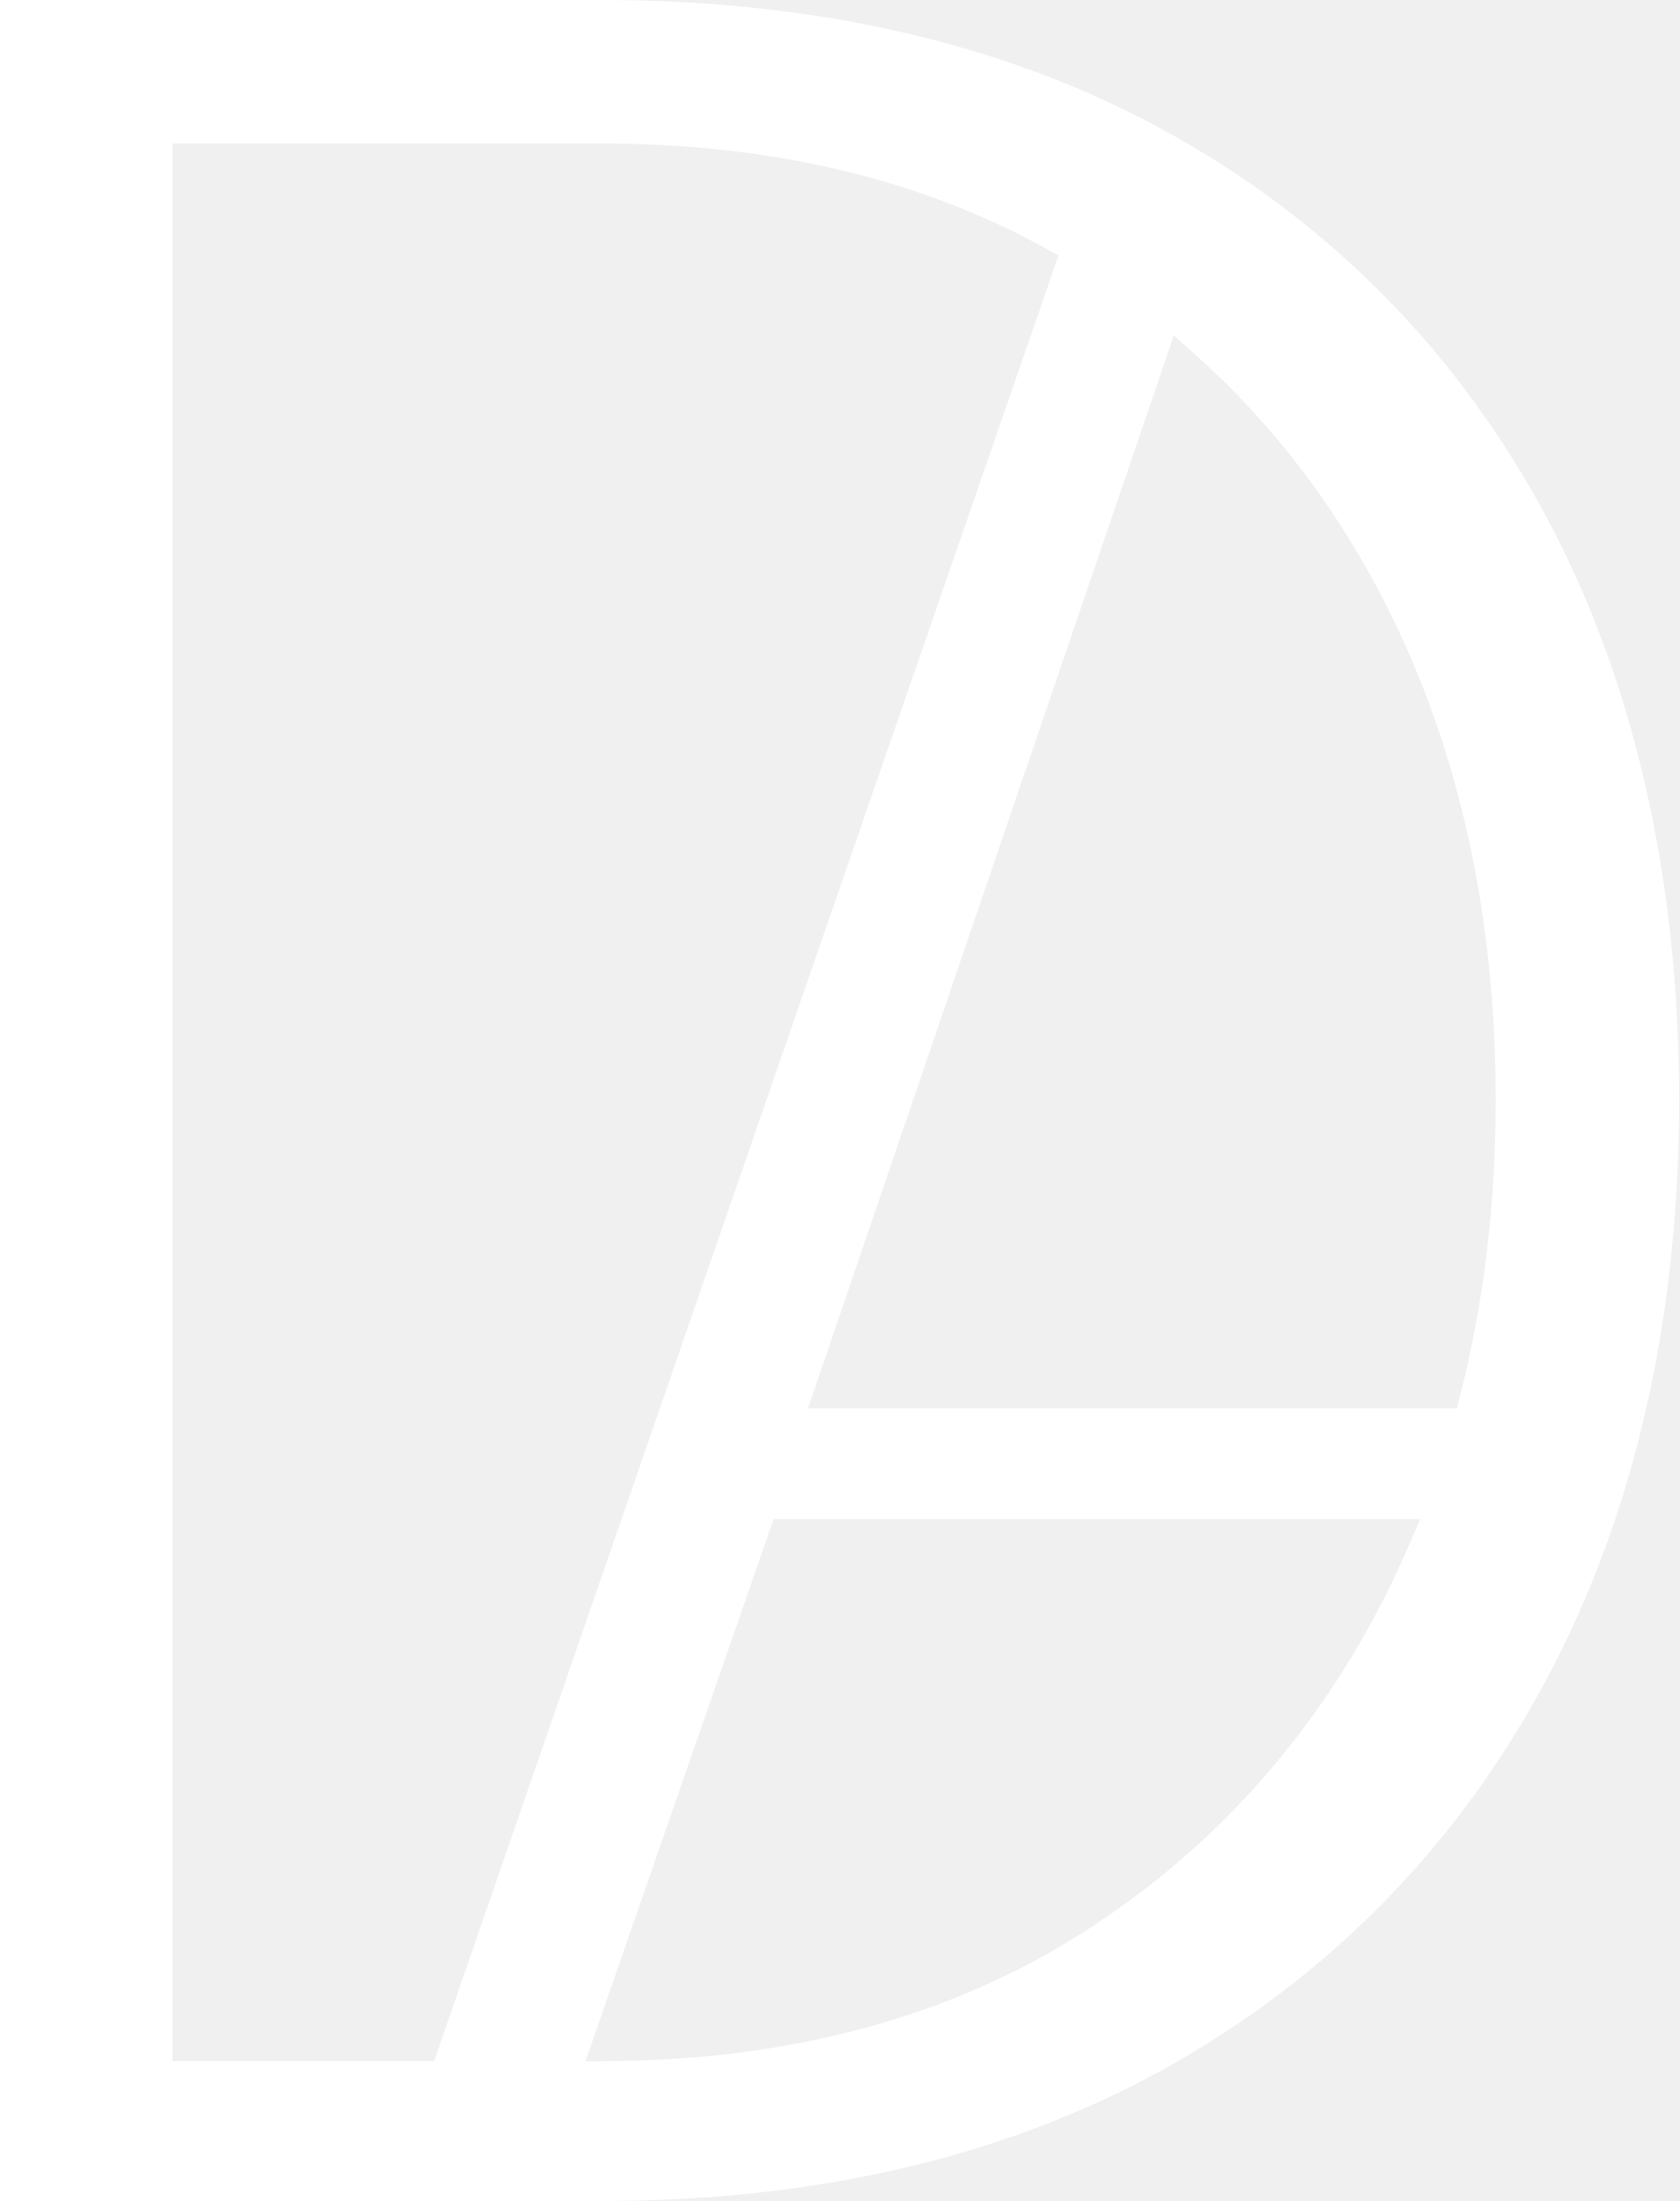
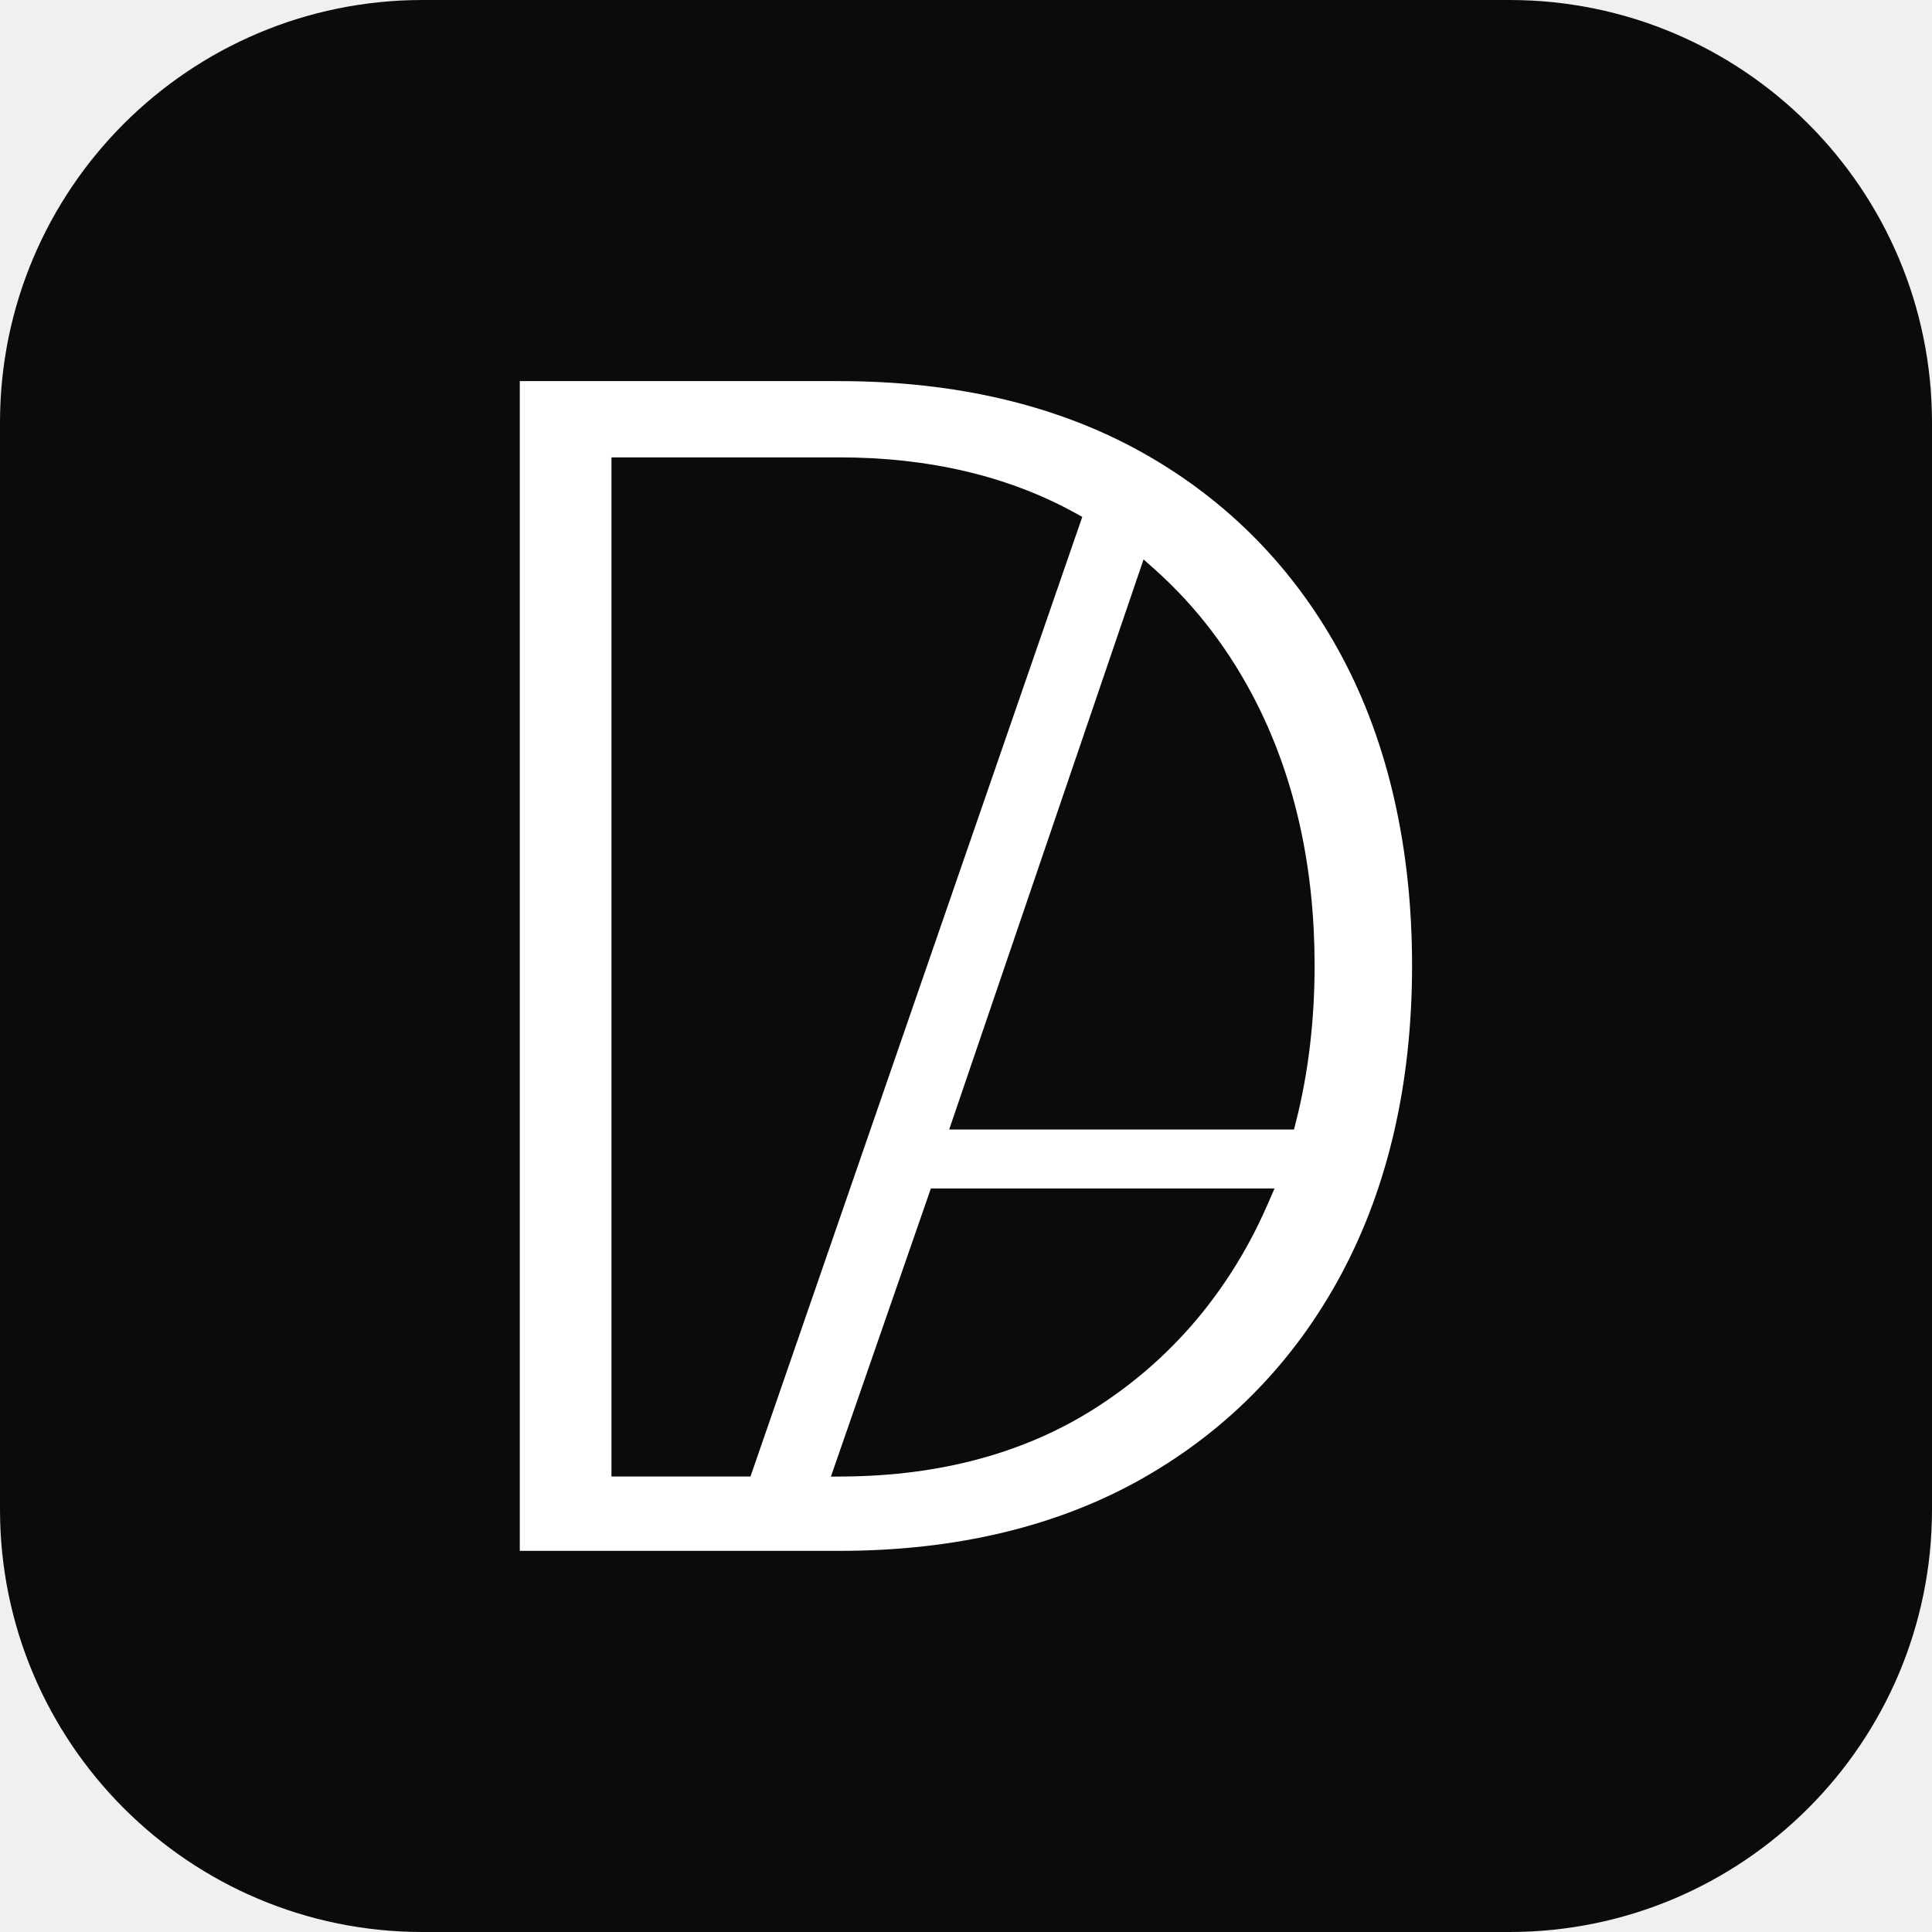
- <svg xmlns="http://www.w3.org/2000/svg" id="Capa_2" data-name="Capa 2" viewBox="0 0 860.18 1127.66">
-   <defs>
-     <style>
-       .cls-1 {
-         fill: #fff;
-       }
-     </style>
-   </defs>
-   <g id="Capa_1-2" data-name="Capa 1">
-     <path class="cls-1" d="M601.75,1056.96c81.88-46.82,146.09-113.18,190.84-197.22,44.85-84.25,67.59-183.96,67.59-296.37s-22.74-213.8-67.59-297.75c-44.74-83.72-108.94-149.6-190.8-195.82C519.75,23.48,420.89,0,307.96,0H0v1127.66h307.96c112.92,0,211.77-23.79,293.79-70.7ZM612.24,181.6c40.11,35.75,73.29,79.46,98.62,129.9h0c36.73,73.16,55.36,157.9,55.36,251.86,0,53.16-6.07,103.91-18.03,150.84l-1.86,7.29h-332.4l187.4-549.61,10.9,9.71ZM88.37,1056.01V73.51h219.58c86.29,0,162.72,17.97,227.15,53.43l7.15,3.93-319.86,925.13H88.37ZM396.29,778.28h331.31l-5.88,13.54c-3.74,8.62-7.28,16.26-10.83,23.38-36.85,74.03-90.06,133.3-158.15,176.17-66.73,42.02-147.17,63.76-239.09,64.6l-13.74.13,96.38-277.81Z" />
+ <svg xmlns="http://www.w3.org/2000/svg" viewBox="0 0 1024 1024" role="img" aria-label="Digital Amenities">
+   <rect width="1024" height="1024" rx="224" fill="#0b0b0c" />
+   <g transform="translate(275.5 202) scale(0.5498)" fill="#ffffff">
+     <path d="M601.75,1056.96c81.88-46.82,146.09-113.18,190.84-197.22,44.85-84.25,67.59-183.96,67.59-296.37s-22.74-213.8-67.59-297.75c-44.74-83.72-108.94-149.6-190.8-195.82C519.75,23.48,420.89,0,307.96,0H0v1127.66h307.96c112.92,0,211.77-23.79,293.79-70.7ZM612.24,181.6c40.11,35.75,73.29,79.46,98.62,129.9h0c36.73,73.16,55.36,157.9,55.36,251.86,0,53.16-6.07,103.91-18.03,150.84l-1.86,7.29h-332.4l187.4-549.61,10.9,9.71ZM88.37,1056.01V73.51h219.58c86.29,0,162.72,17.97,227.15,53.43l7.15,3.93-319.86,925.13H88.37ZM396.29,778.28h331.31l-5.88,13.54c-3.74,8.62-7.28,16.26-10.83,23.38-36.85,74.03-90.06,133.3-158.15,176.17-66.73,42.02-147.17,63.76-239.09,64.6l-13.74.13,96.38-277.81Z" />
  </g>
</svg>
